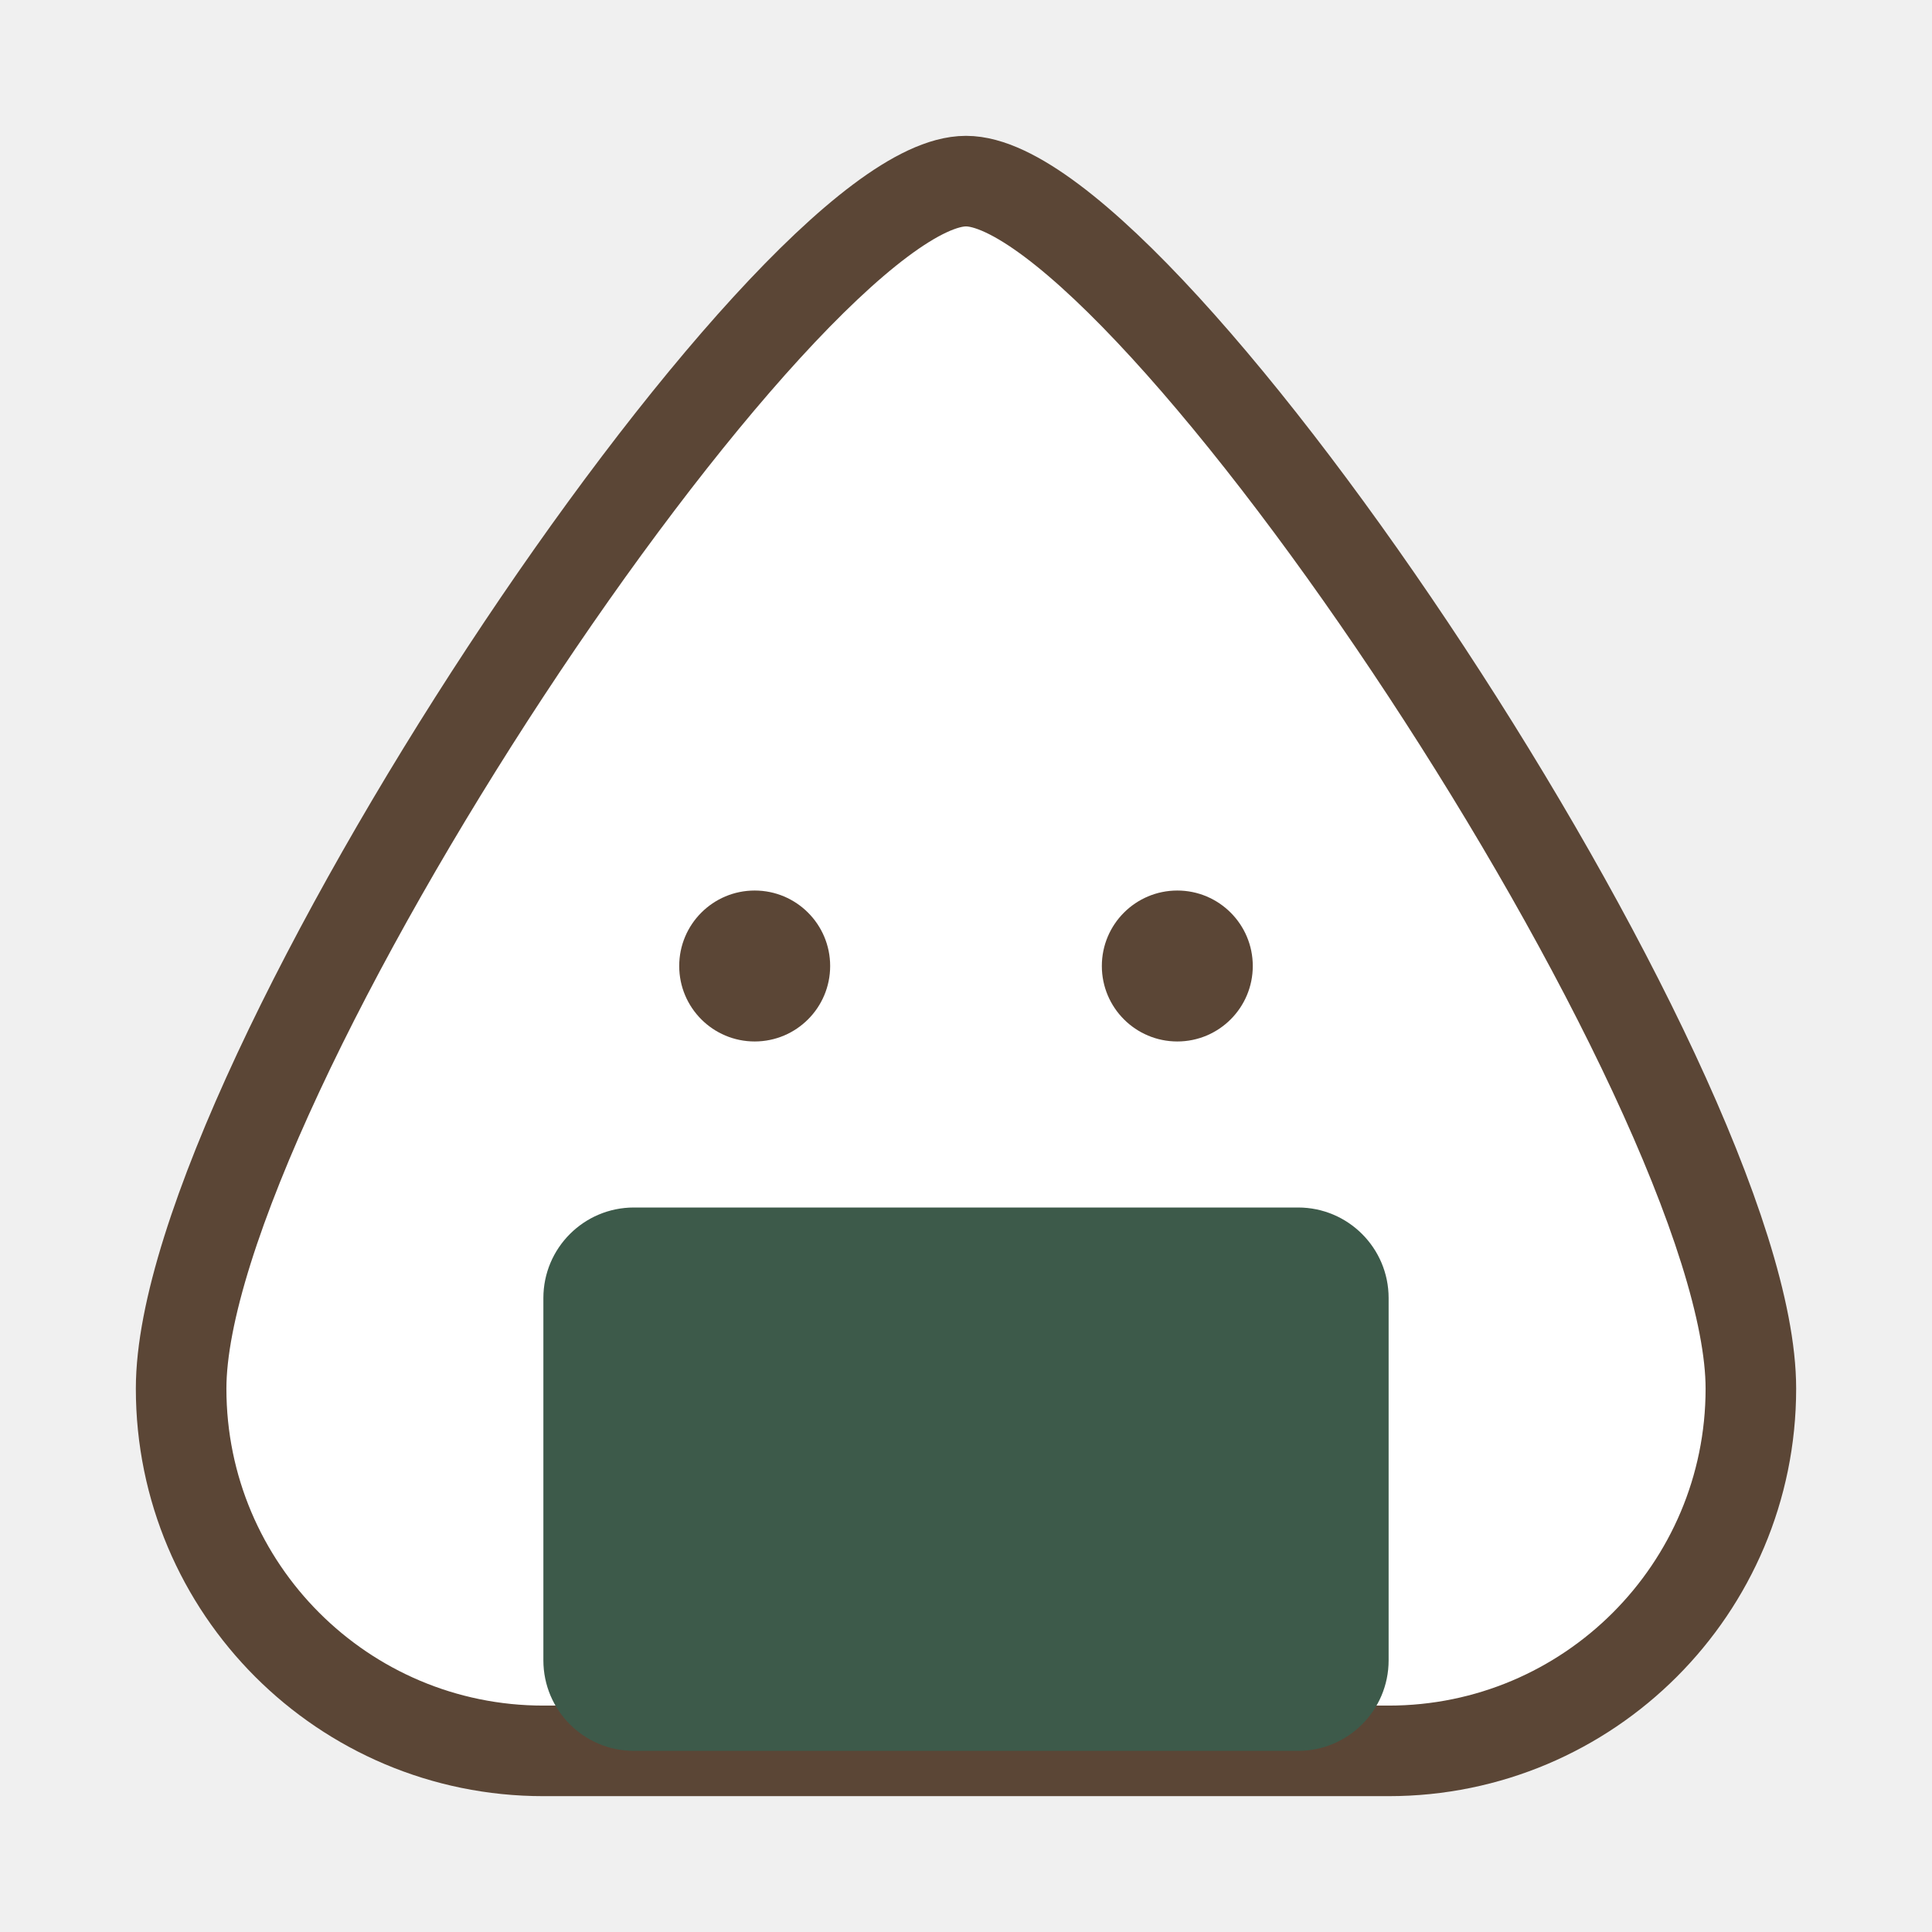
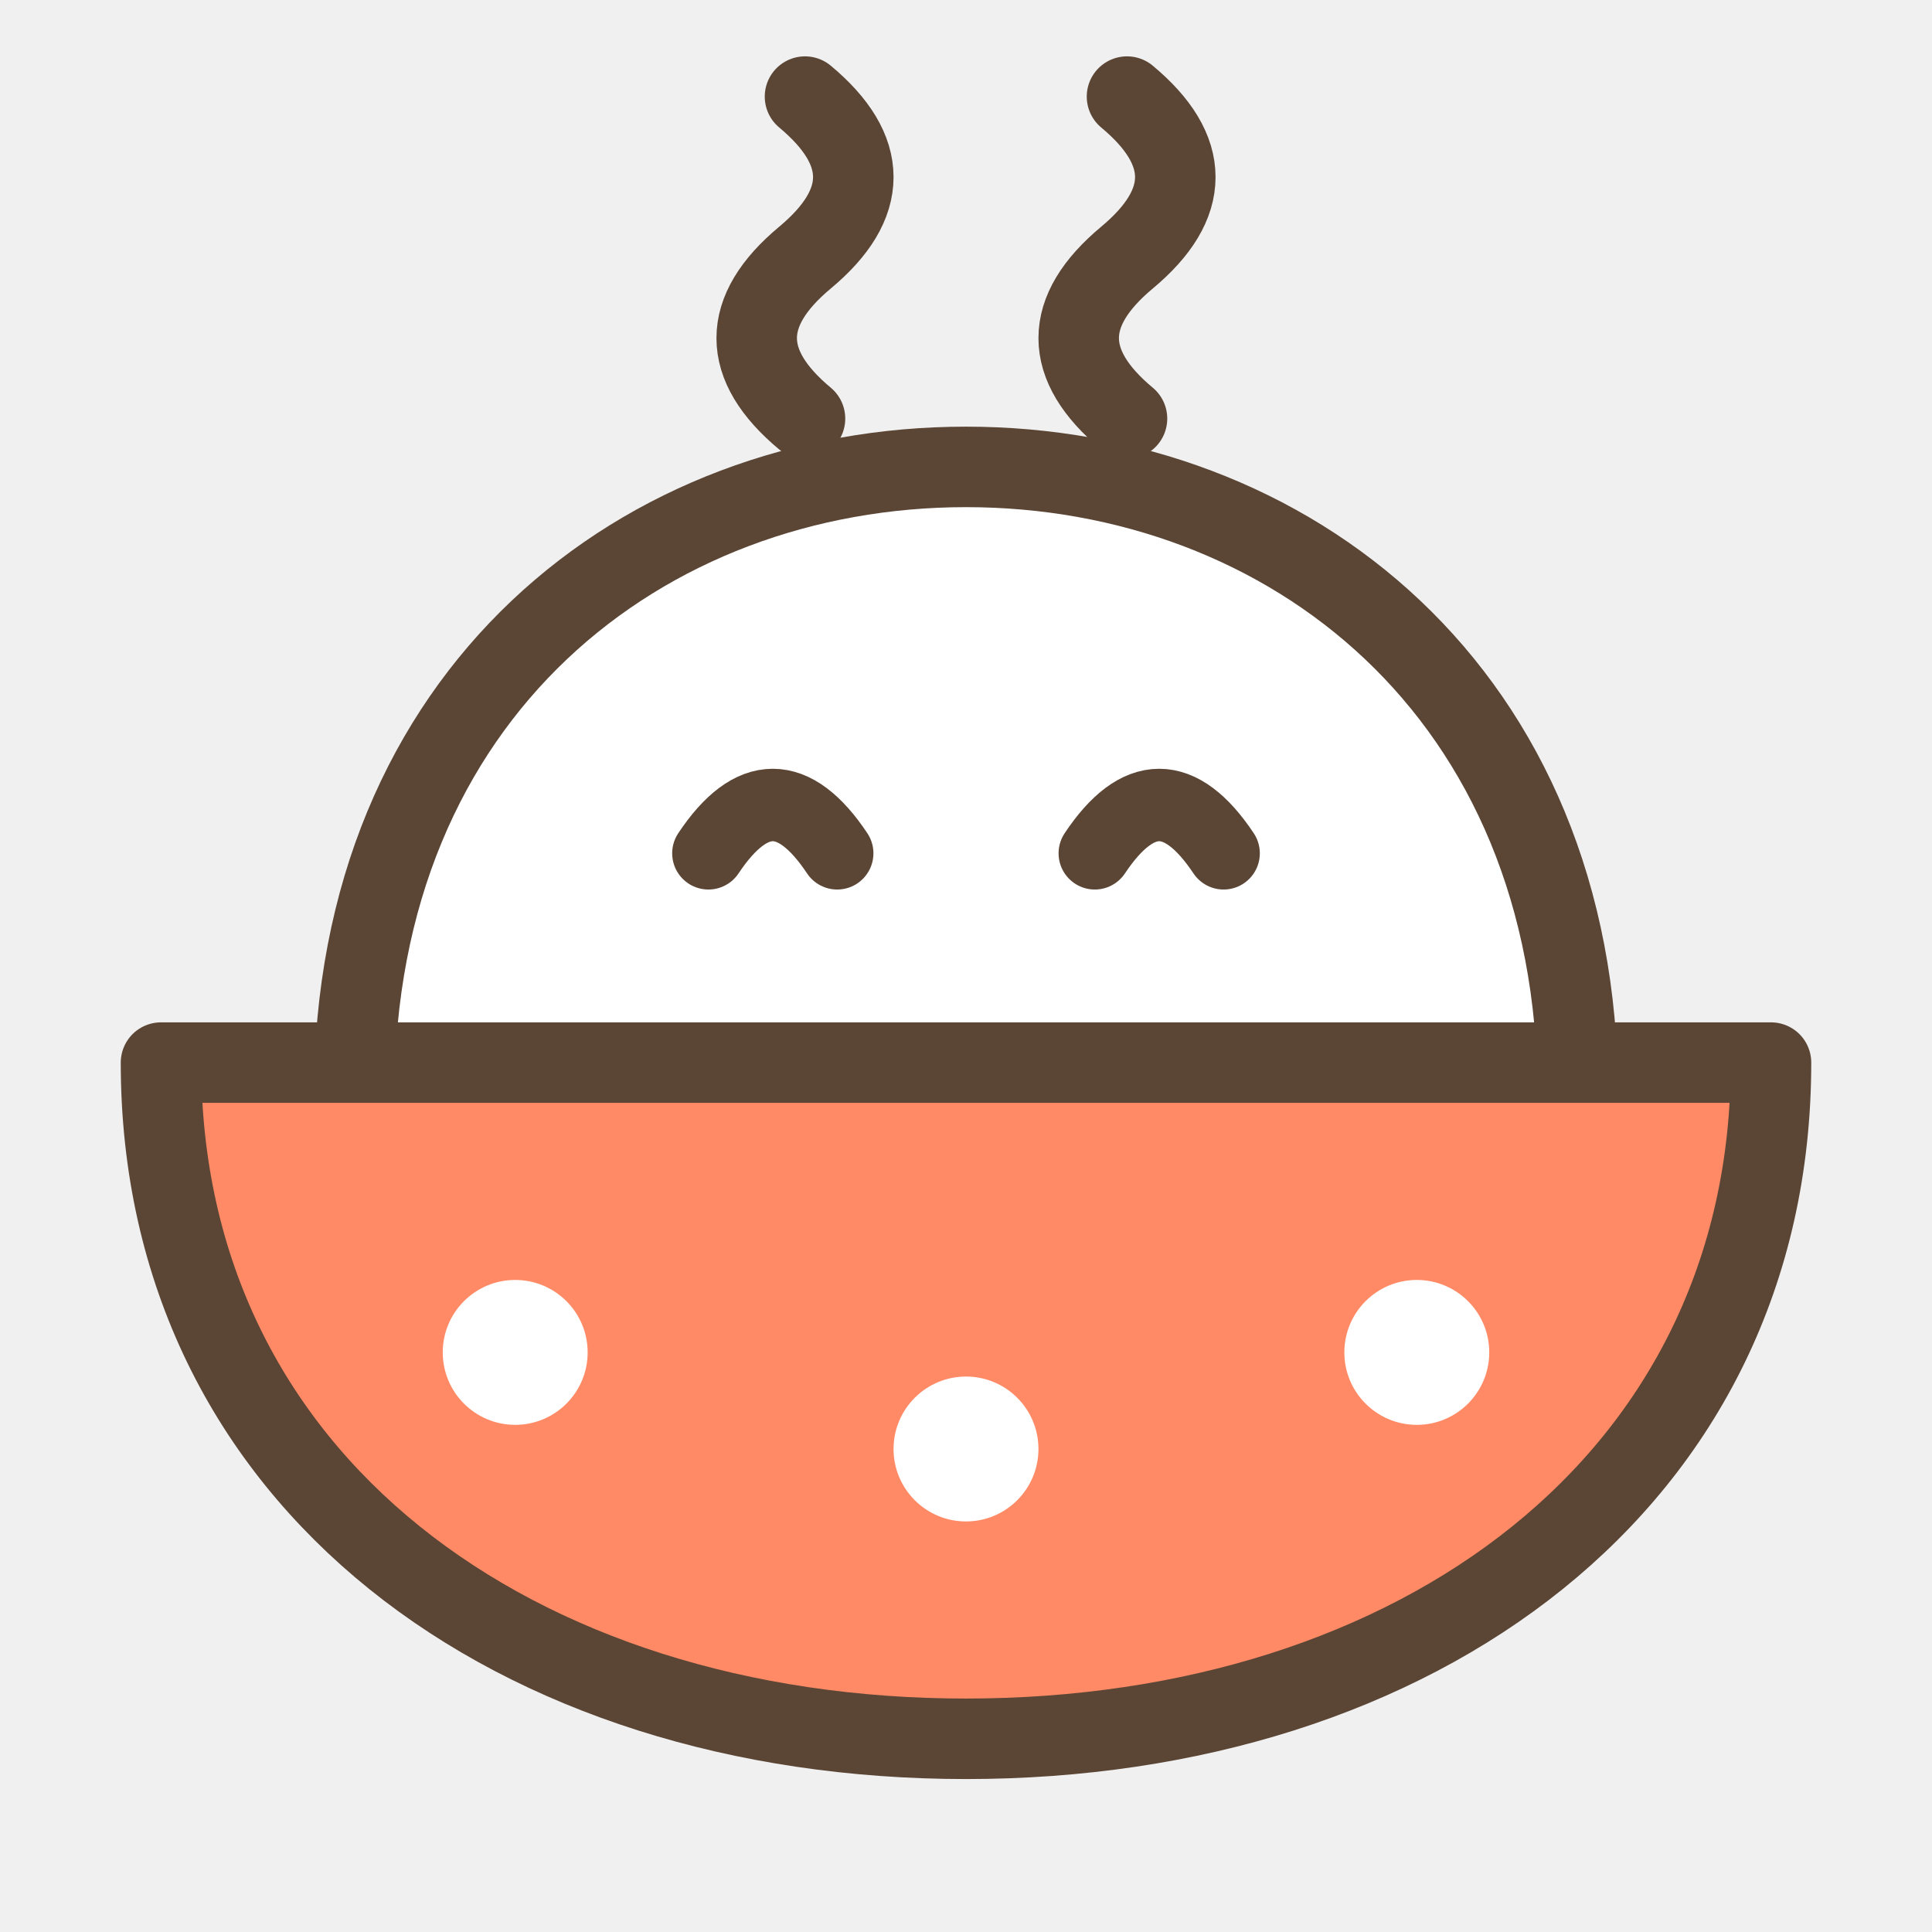
- <svg xmlns="http://www.w3.org/2000/svg" viewBox="0 0 64 64">
-   <path d="M32 6c6 0 26 30 26 40a12 12 0 0 1-12 12H18A12 12 0 0 1 6 46C6 36 26 6 32 6z" fill="#fff" stroke="#5b4636" stroke-width="3" />
-   <rect x="18" y="40" width="28" height="18" rx="3" fill="#3d5a4a" />
-   <circle cx="25" cy="32" r="2.5" fill="#5b4636" />
-   <circle cx="39" cy="32" r="2.5" fill="#5b4636" />
+ <svg xmlns="http://www.w3.org/2000/svg" viewBox="0 0 120 120">
+   <g stroke="#5b4636" stroke-linecap="round" stroke-linejoin="round">
+     <path d="M50 26q-6-5 0-10t0-10M70 26q-6-5 0-10t0-10" fill="none" stroke-width="5" />
+     <path d="M22 68c0-25 18-39 38-39s38 14 38 39z" fill="#fff" stroke-width="5" />
+     <path d="M10 66h100c0 26-22 42-50 42S10 92 10 66z" fill="#ff8a65" stroke-width="5" />
+   </g>
+   <g fill="#fff">
+     <circle cx="32" cy="84" r="4.5" />
+     <circle cx="60" cy="90" r="4.5" />
+     <circle cx="88" cy="84" r="4.5" />
+   </g>
+   <path d="M44 53q4-6 8 0M68 53q4-6 8 0" fill="none" stroke="#5b4636" stroke-width="4.5" stroke-linecap="round" />
</svg>
